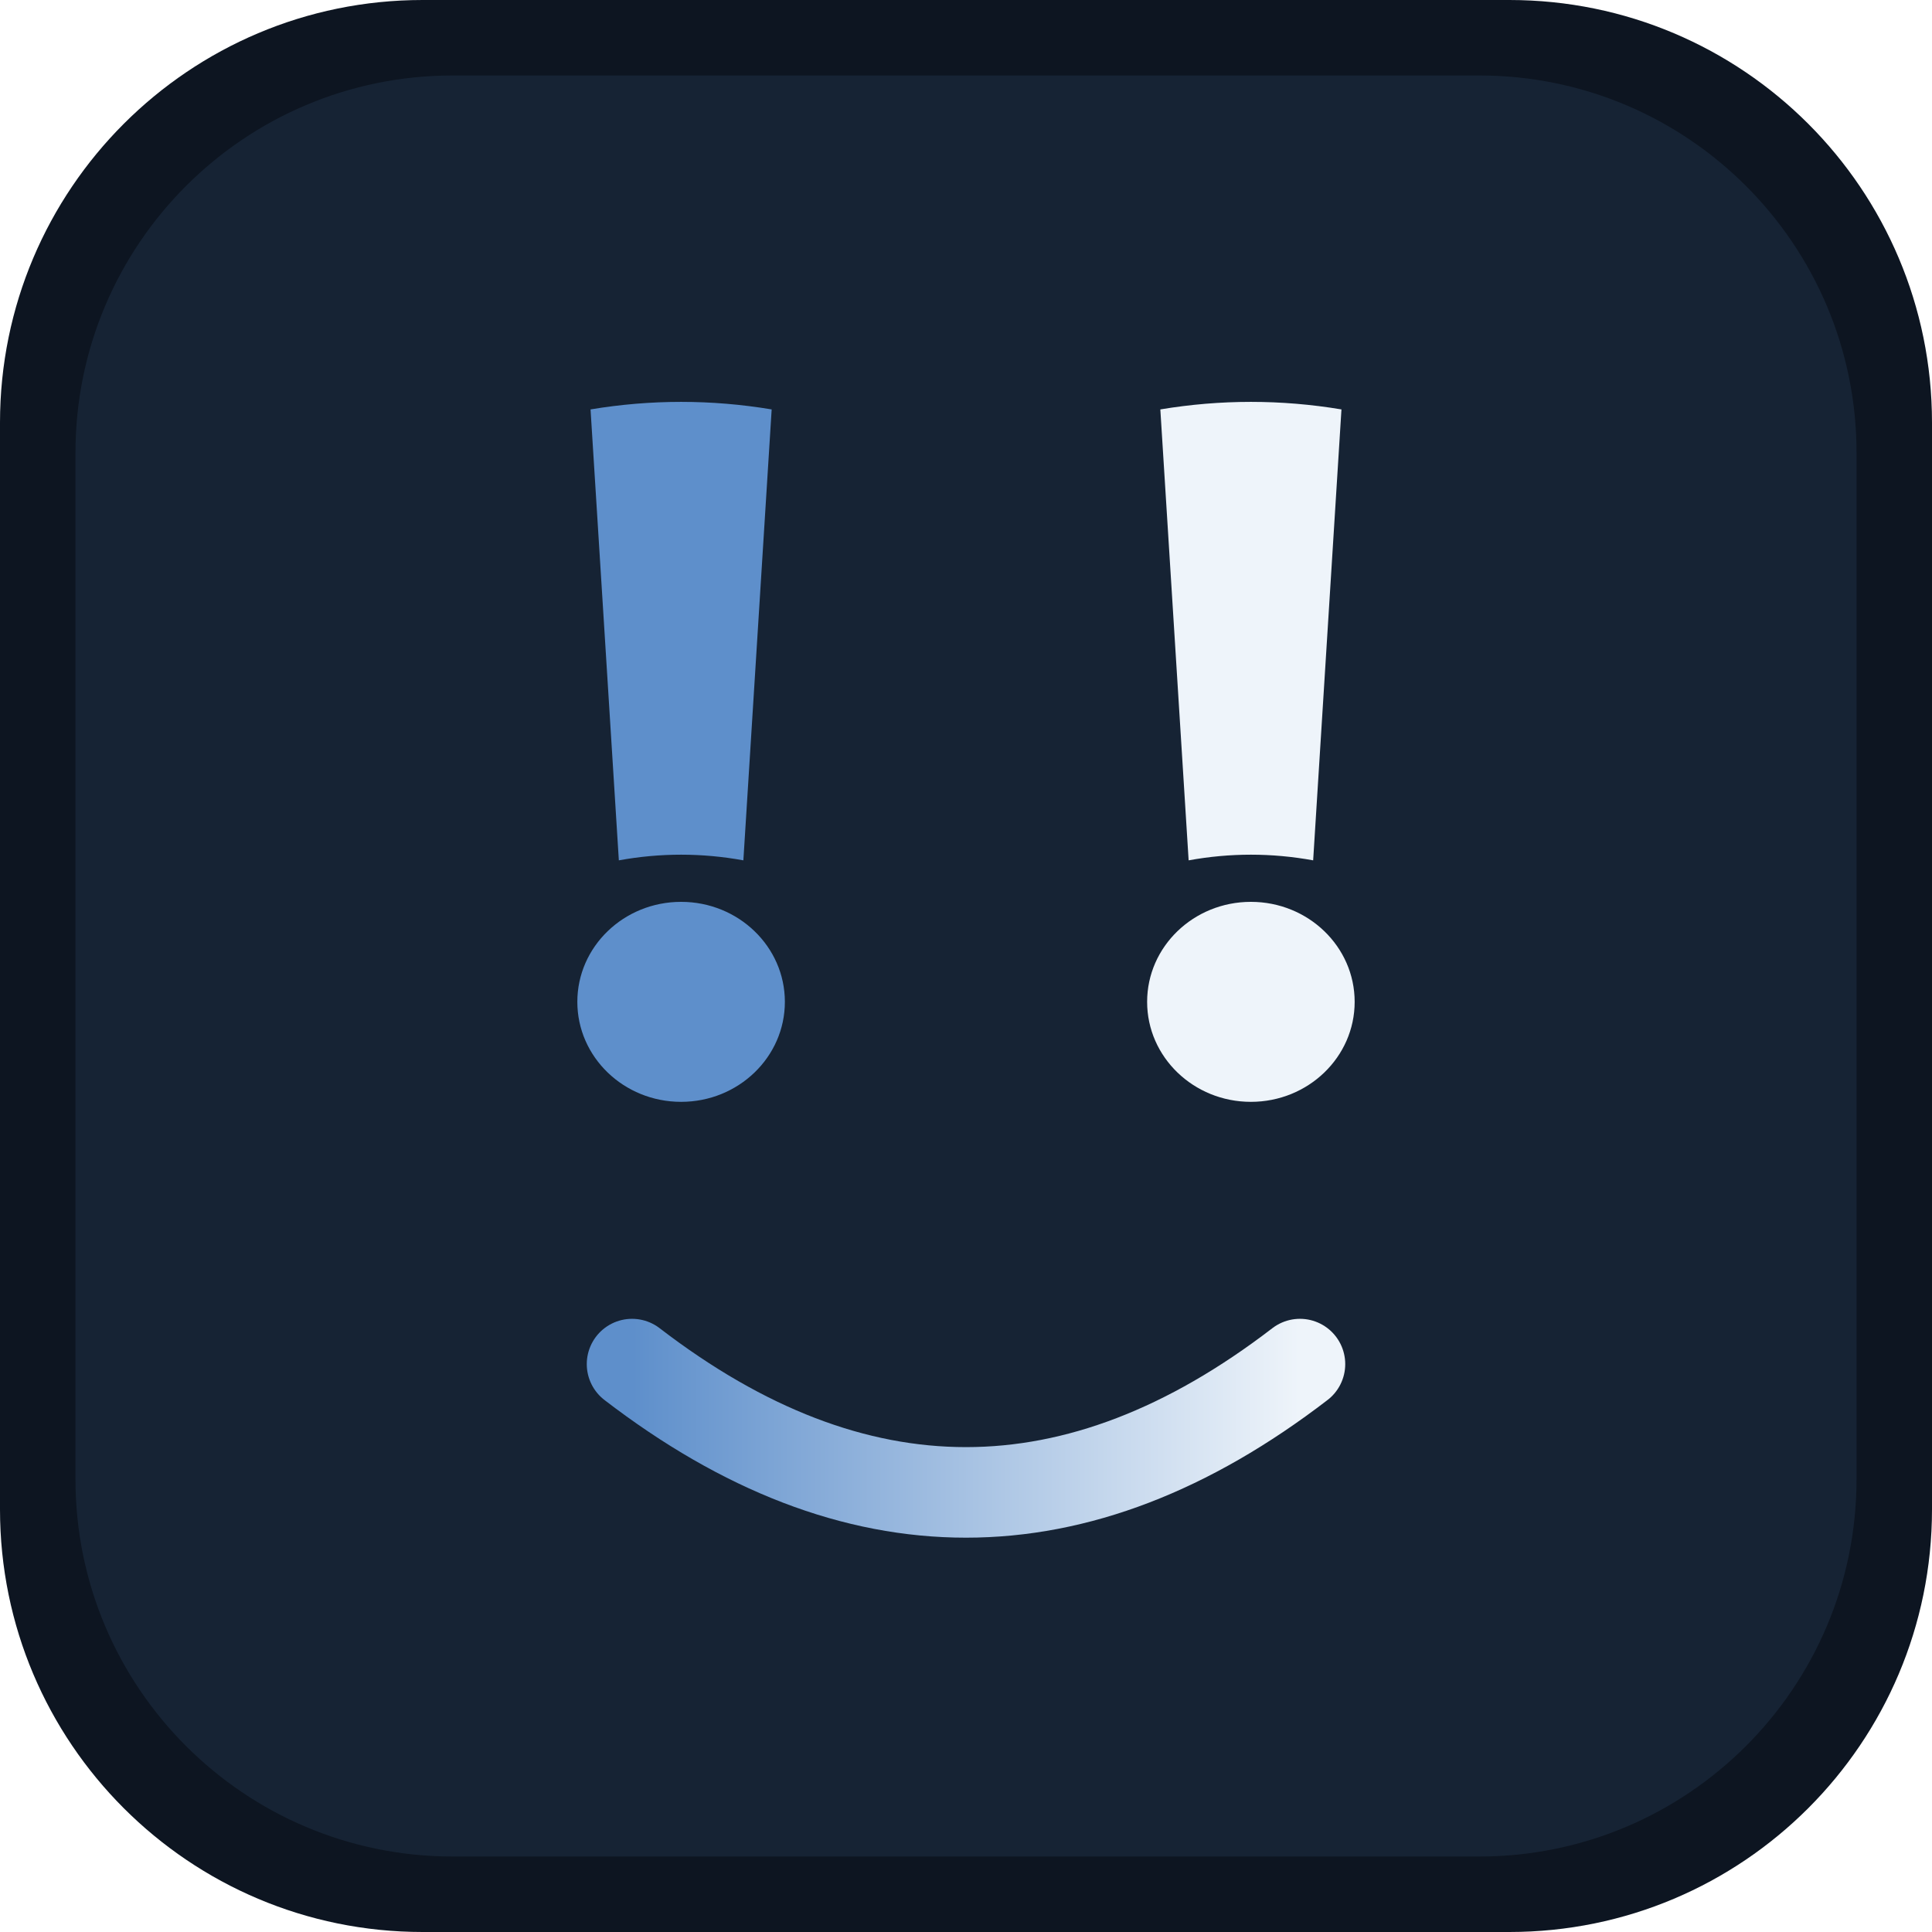
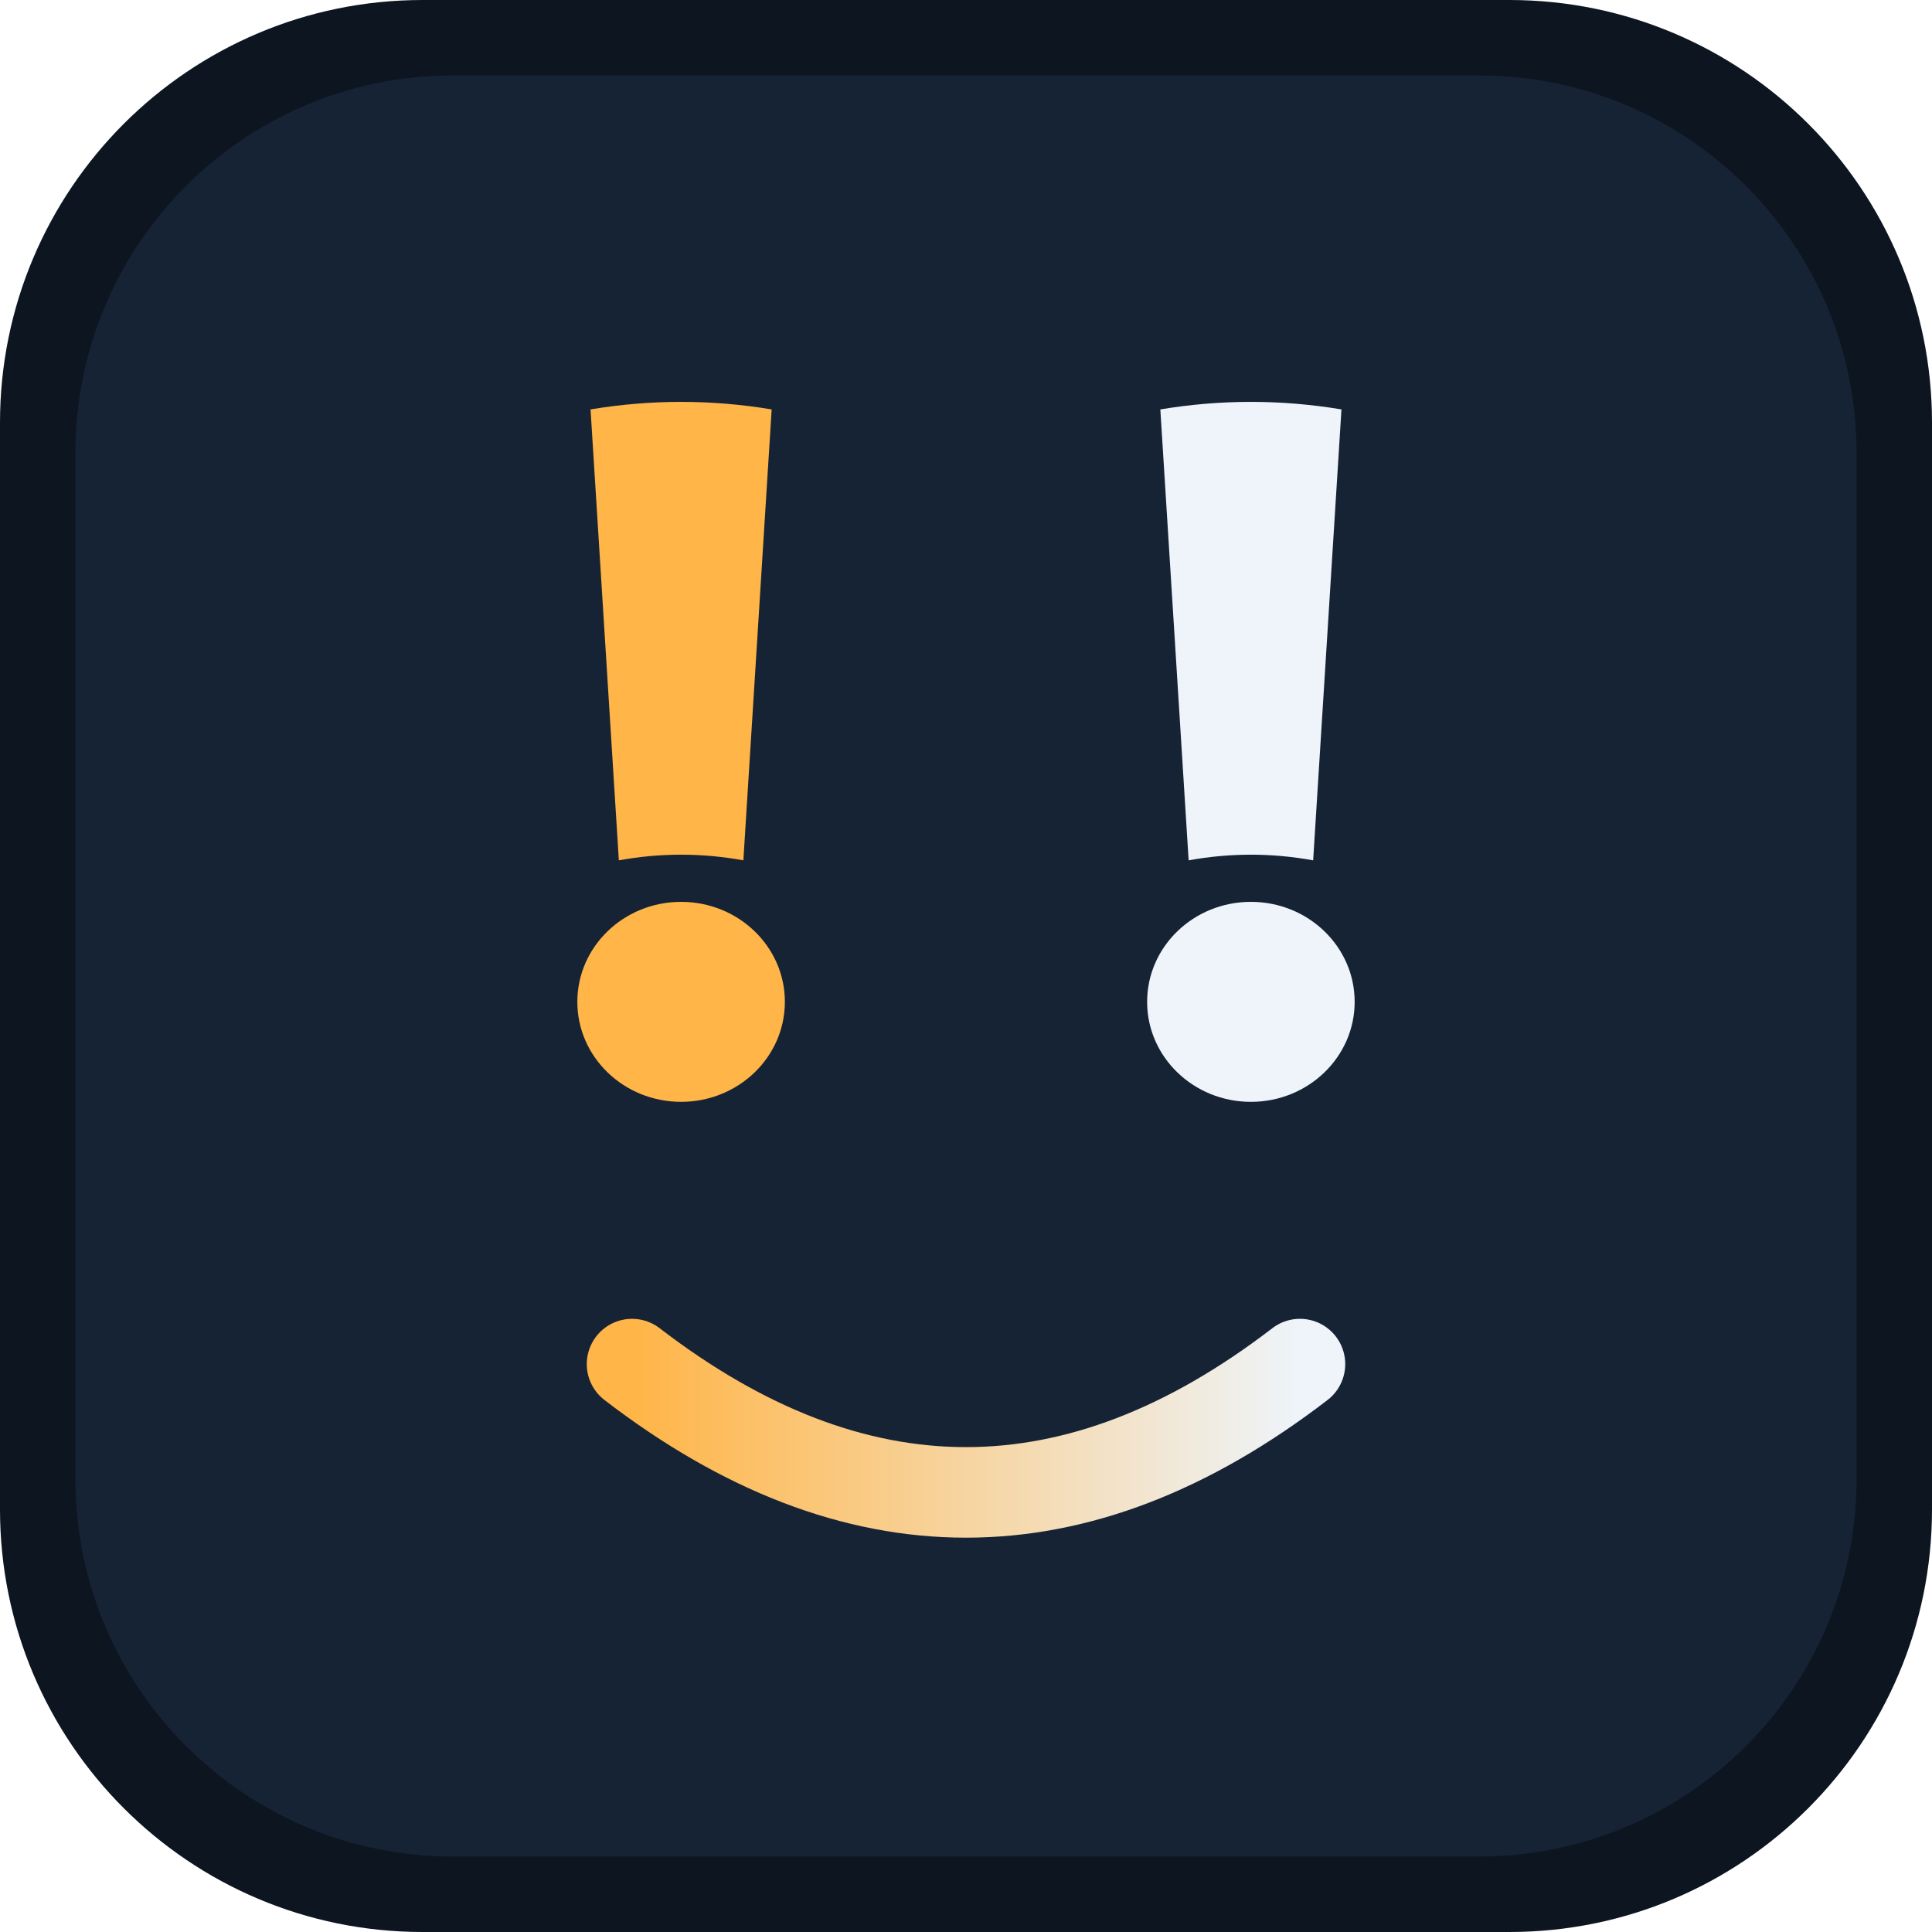
<svg xmlns="http://www.w3.org/2000/svg" width="1024" height="1024" viewBox="0 0 1024 1024">
  <defs>
    <linearGradient id="smileGrad" x1="0%" y1="0%" x2="100%" y2="0%">
-       <stop offset="0%" stop-color="#5E8FCB" />
+       <stop offset="0%" stop-color="#FFB547" />
      <stop offset="100%" stop-color="#EEF4FA" />
    </linearGradient>
  </defs>
  <rect width="1024" height="1024" rx="224" fill="#0D1521" />
  <rect x="40" y="40" width="944" height="944" rx="200" fill="#162334" />
-   <path d="M 313 217 Q 361 209 409 217 L 394 456 Q 361 450 328 456 Z" fill="#5E8FCB" />
+   <path d="M 313 217 Q 361 209 409 217 L 394 456 Q 361 450 328 456 Z" fill="#FFB547" />
  <path d="M 615 217 Q 663 209 711 217 L 696 456 Q 663 450 630 456 Z" fill="#EEF4FA" />
-   <ellipse cx="361" cy="531" rx="55" ry="53" fill="#5E8FCB" />
+   <ellipse cx="361" cy="531" rx="55" ry="53" fill="#FFB547" />
  <ellipse cx="663" cy="531" rx="55" ry="53" fill="#EEF4FA" />
  <path d="M 335 723 Q 512 859 689 723" stroke="url(#smileGrad)" stroke-width="48" stroke-linecap="round" fill="none" />
</svg>
